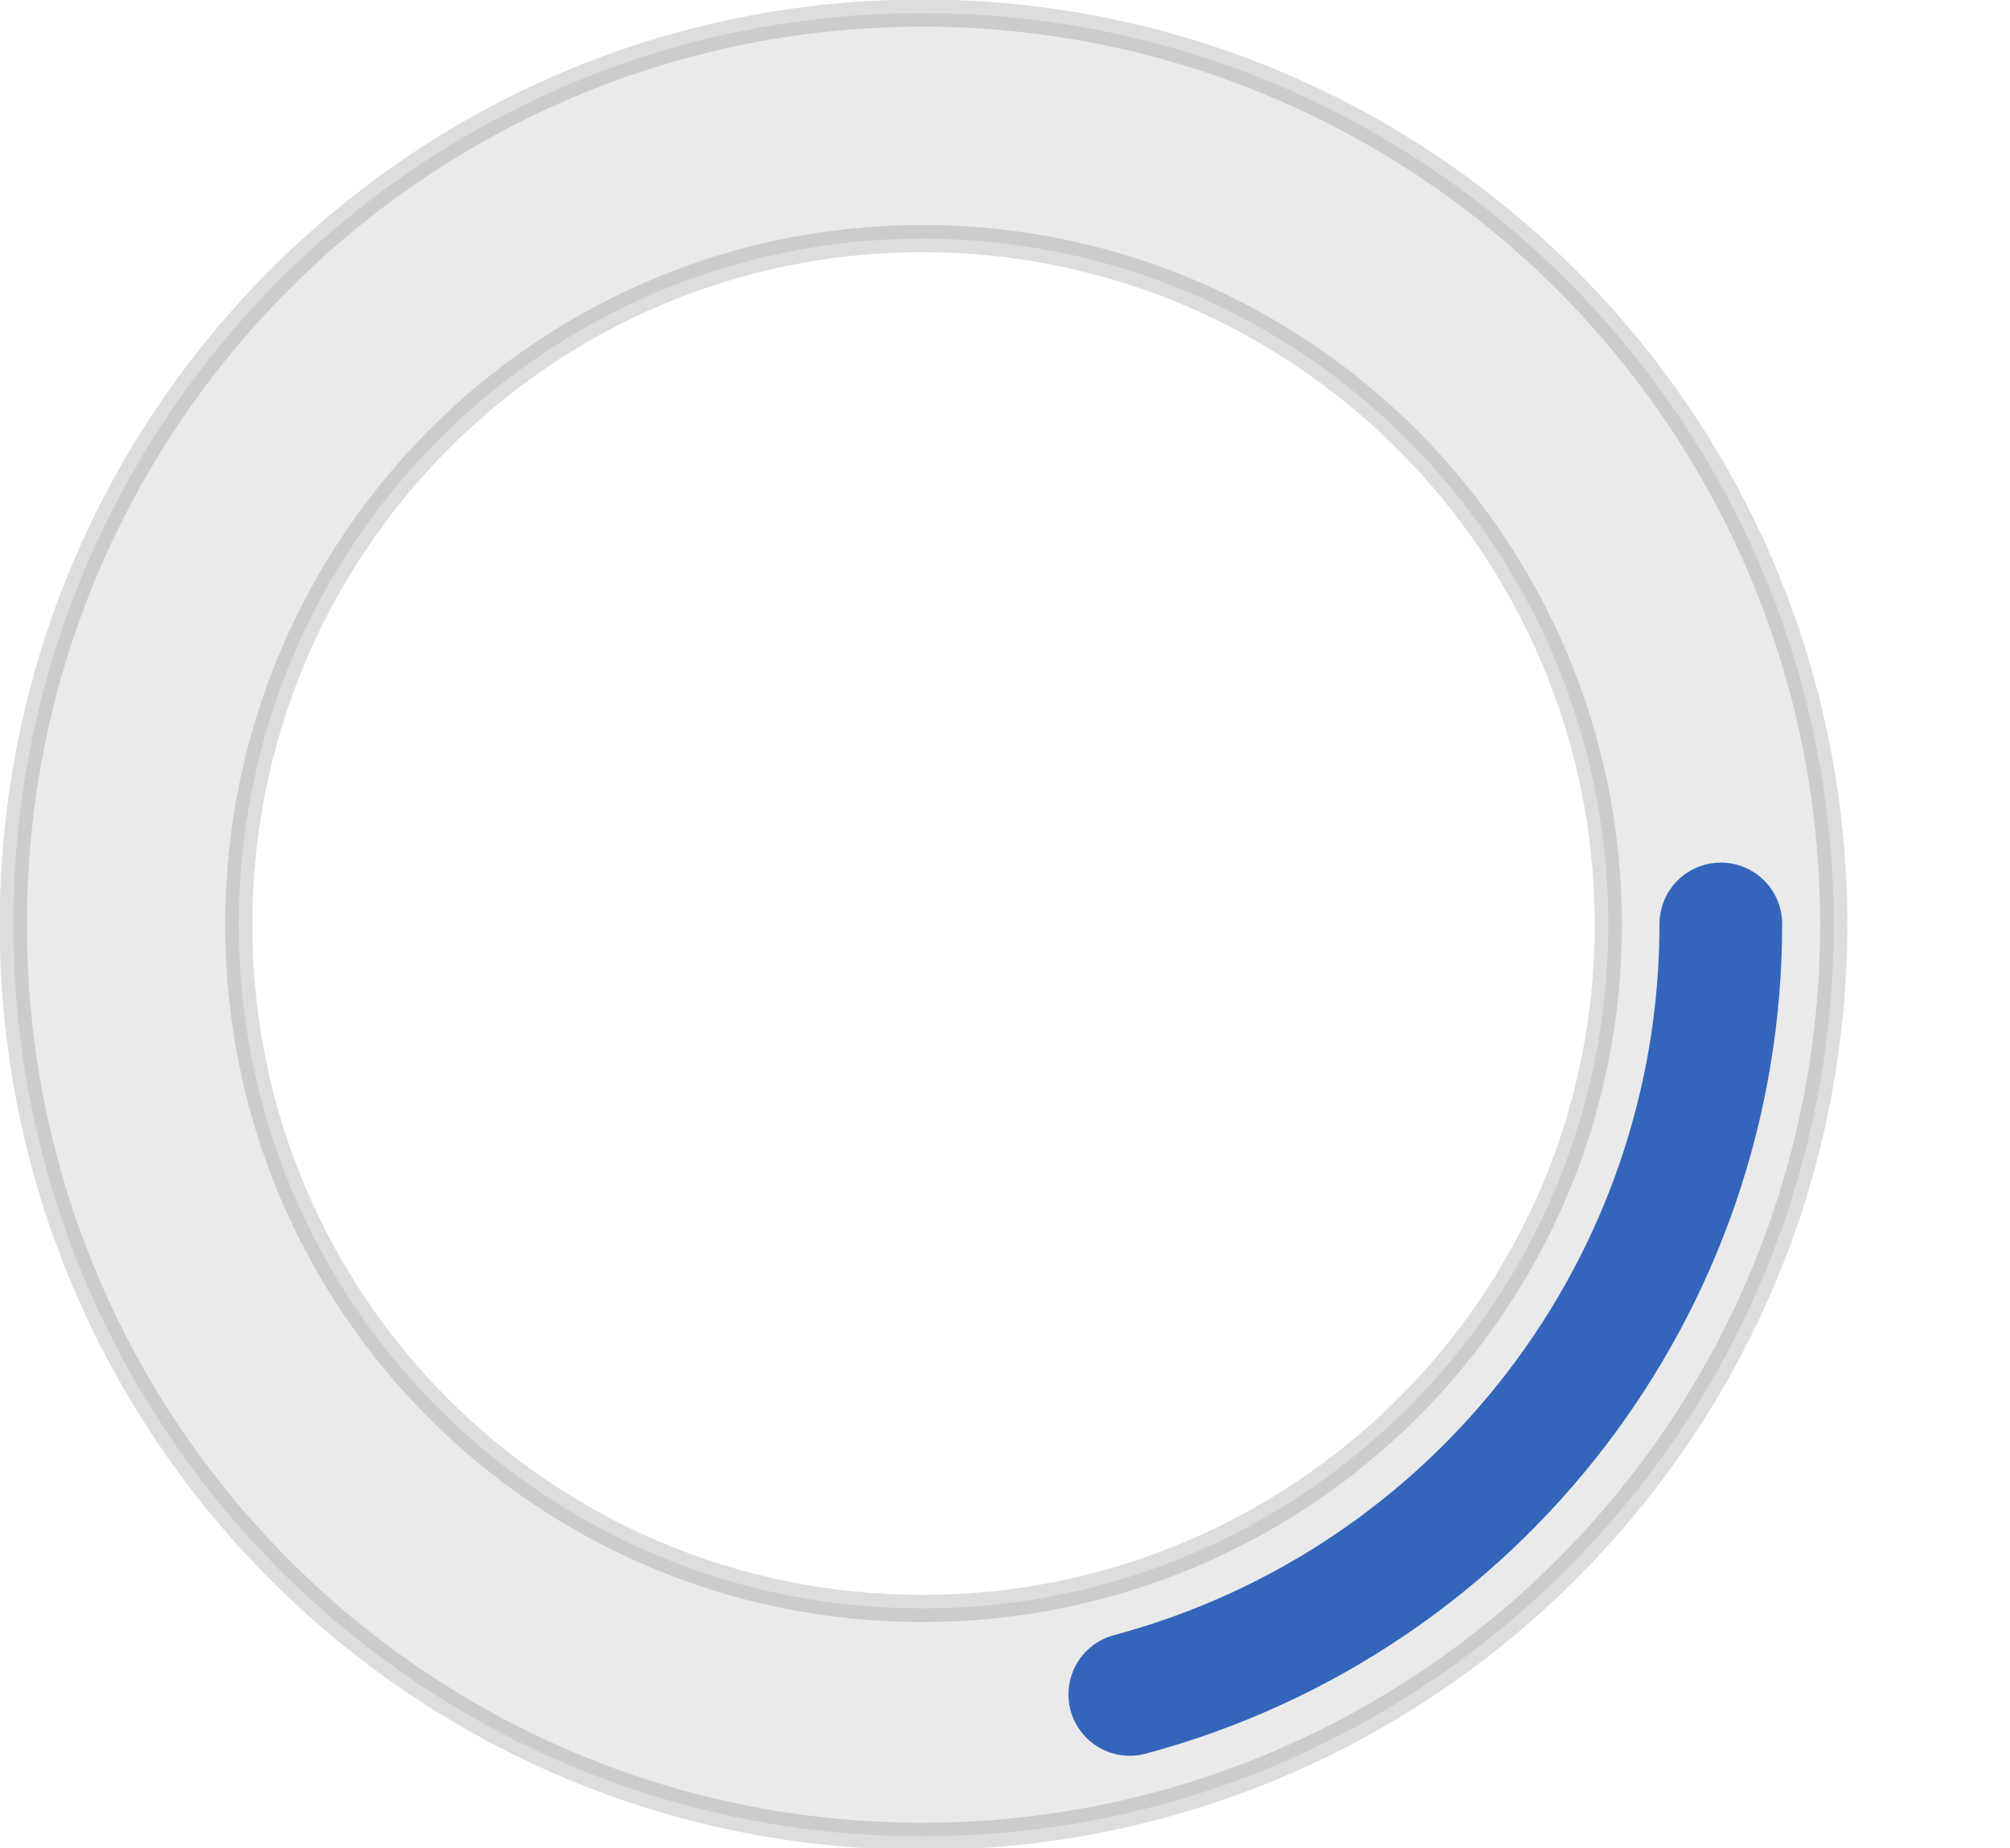
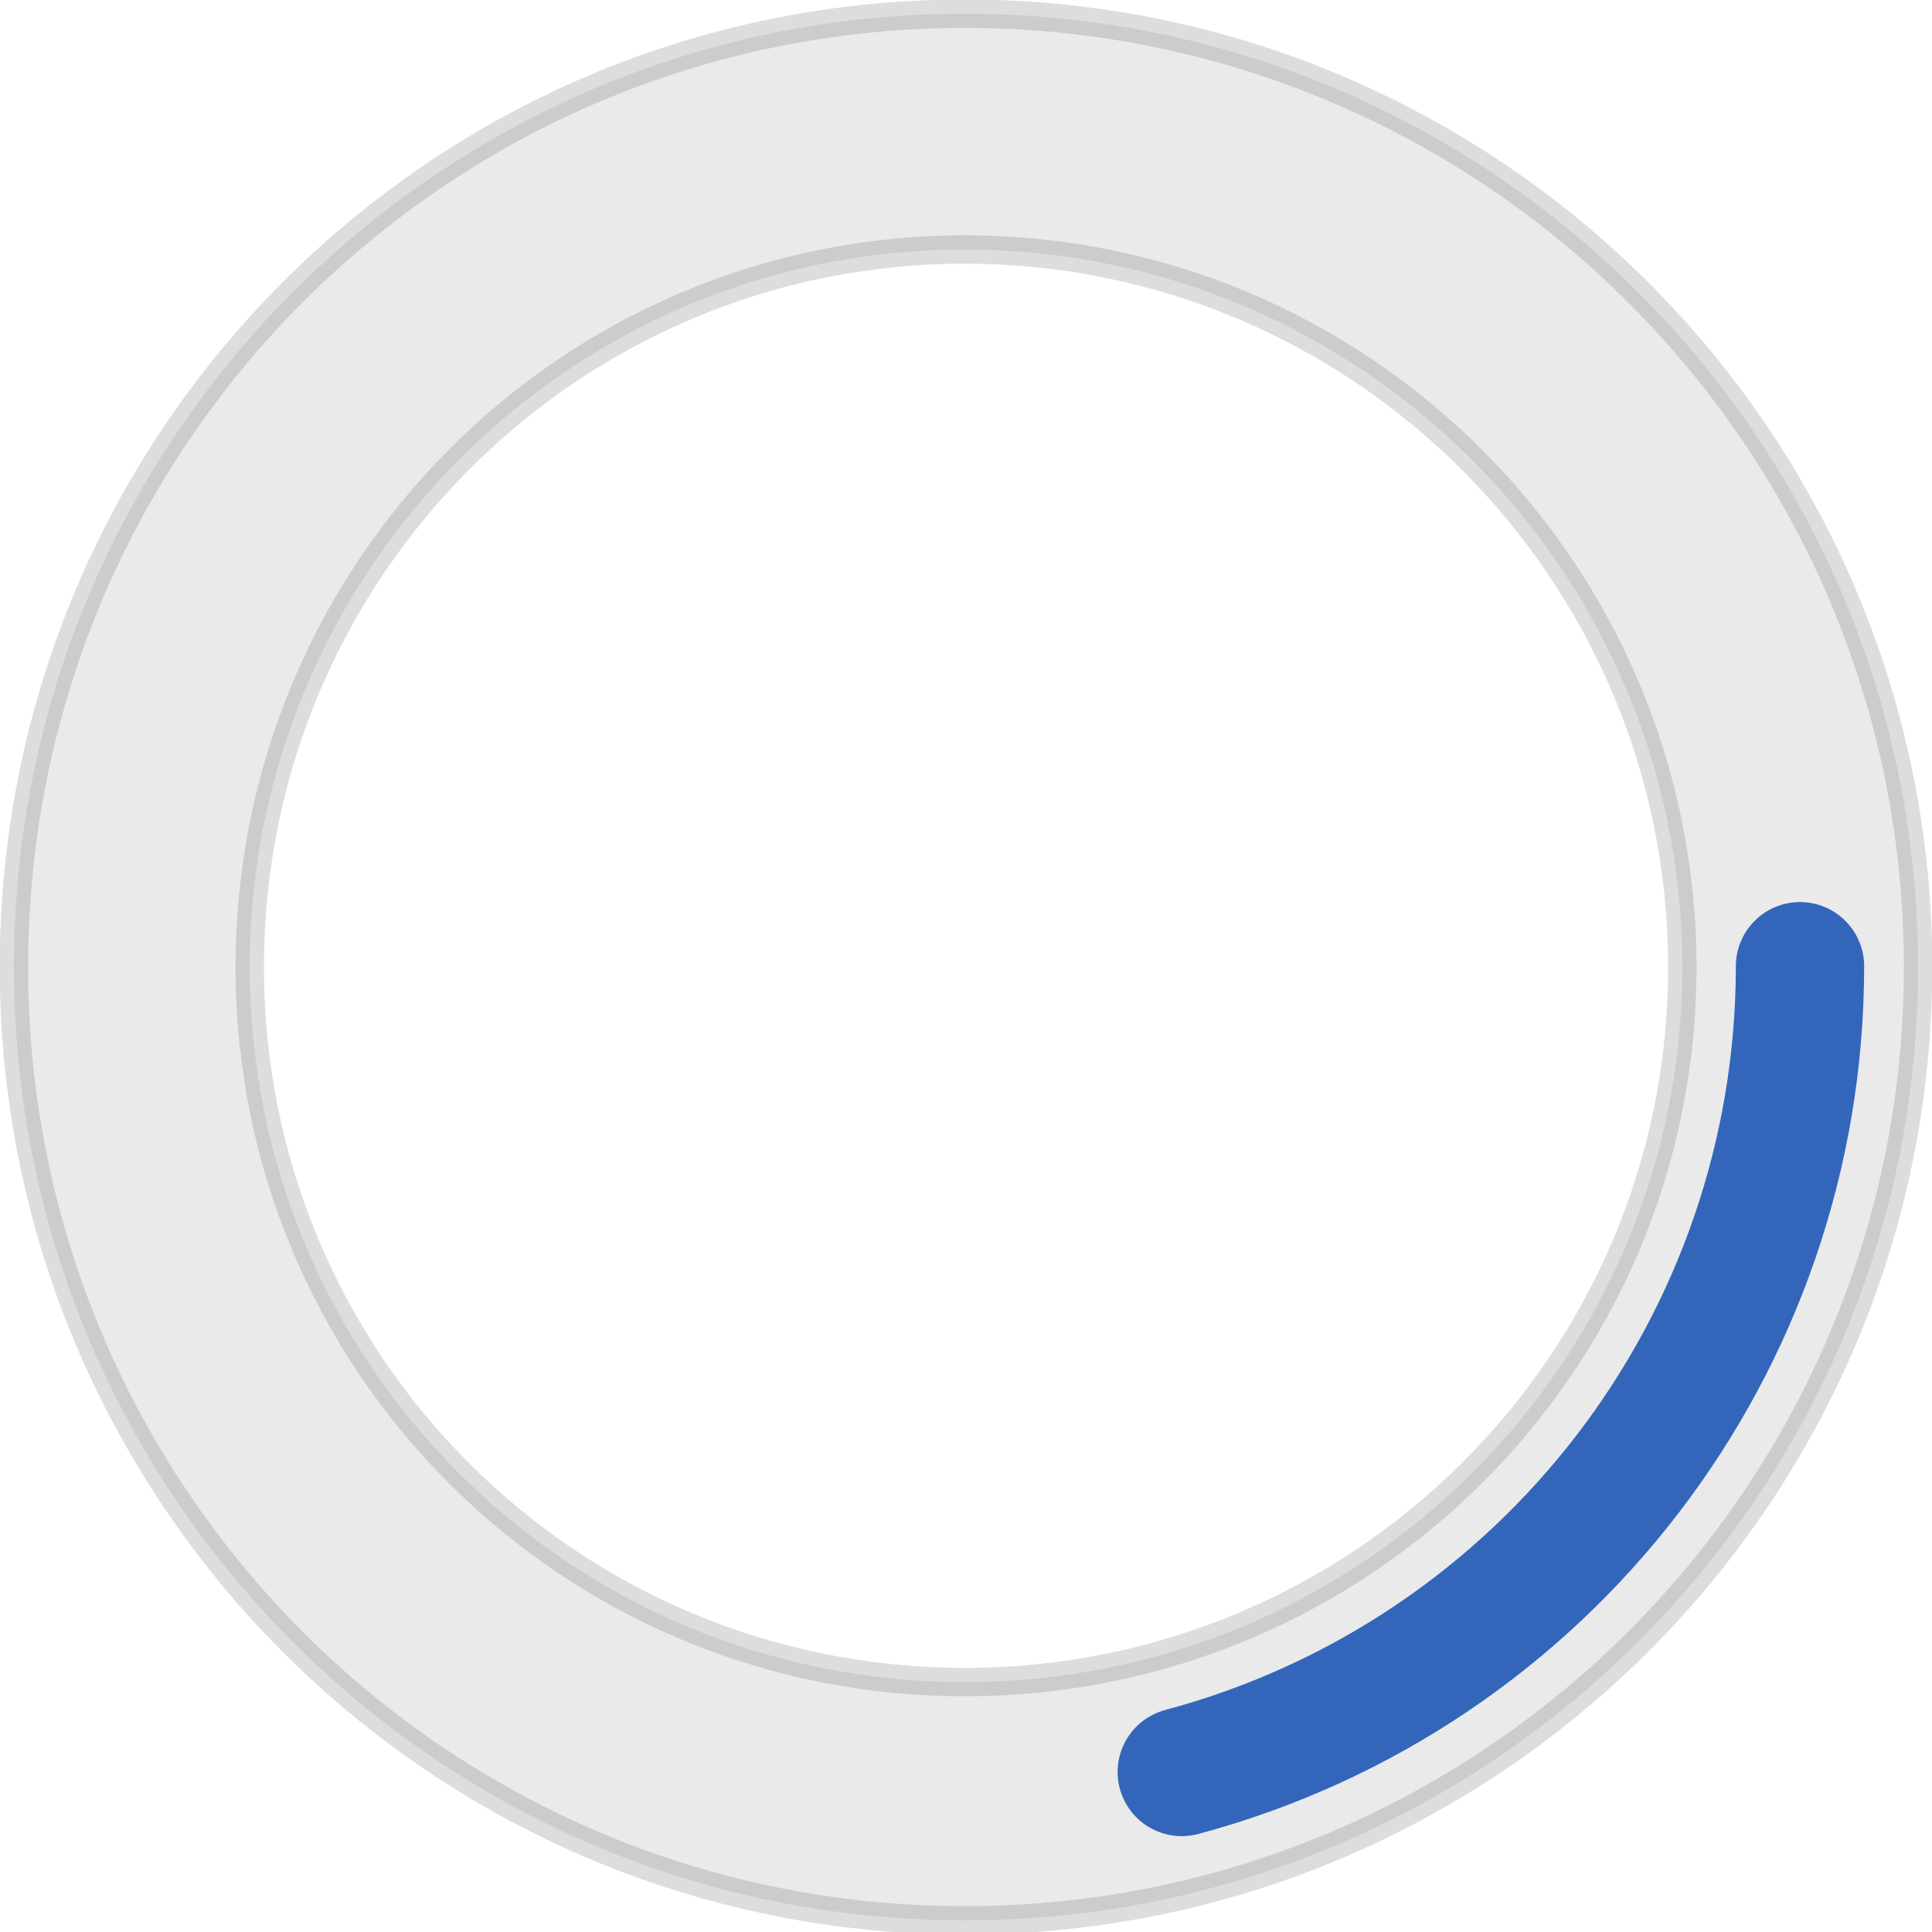
- <svg xmlns="http://www.w3.org/2000/svg" width="37" height="34">
+ <svg xmlns="http://www.w3.org/2000/svg" width="34" height="34">
  <path d="m 16.978,0.241 c -9.263,0 -16.733,7.514 -16.733,16.777 0,9.263 7.47,16.777 16.733,16.777 9.263,0 16.777,-7.514 16.777,-16.777 0,-9.263 -7.514,-16.777 -16.777,-16.777 z m 0,4.15 c 6.967,0 12.628,5.661 12.628,12.628 0,6.967 -5.661,12.583 -12.628,12.583 -6.967,0 -12.583,-5.616 -12.583,-12.583 0,-6.967 5.616,-12.628 12.583,-12.628 z" style="color:#000000;fill:#000000;fill-opacity:0.083;stroke:#565656;stroke-width:0.5;stroke-opacity:0.196" />
  <path d="M 31.677,17.004 A 14.68,14.68 0 0 1 20.797,31.184" style="fill:none;stroke:#3366bb;stroke-width:2.258;stroke-linecap:round" />
</svg>
